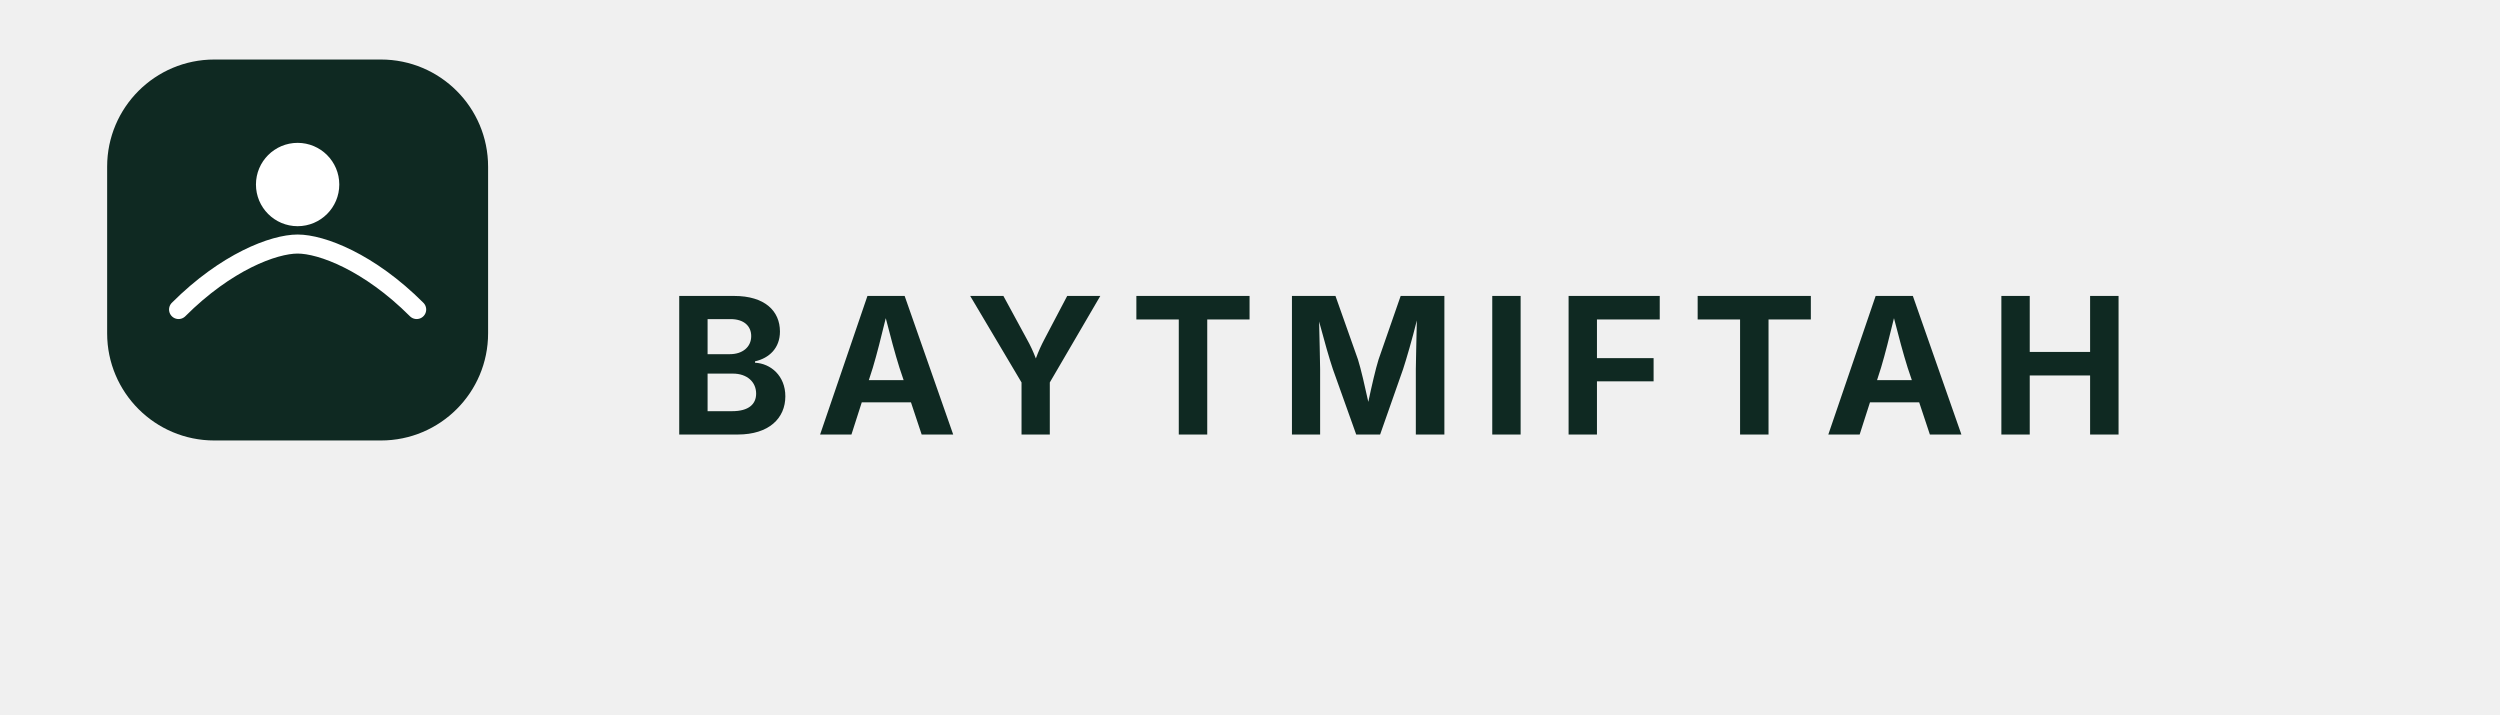
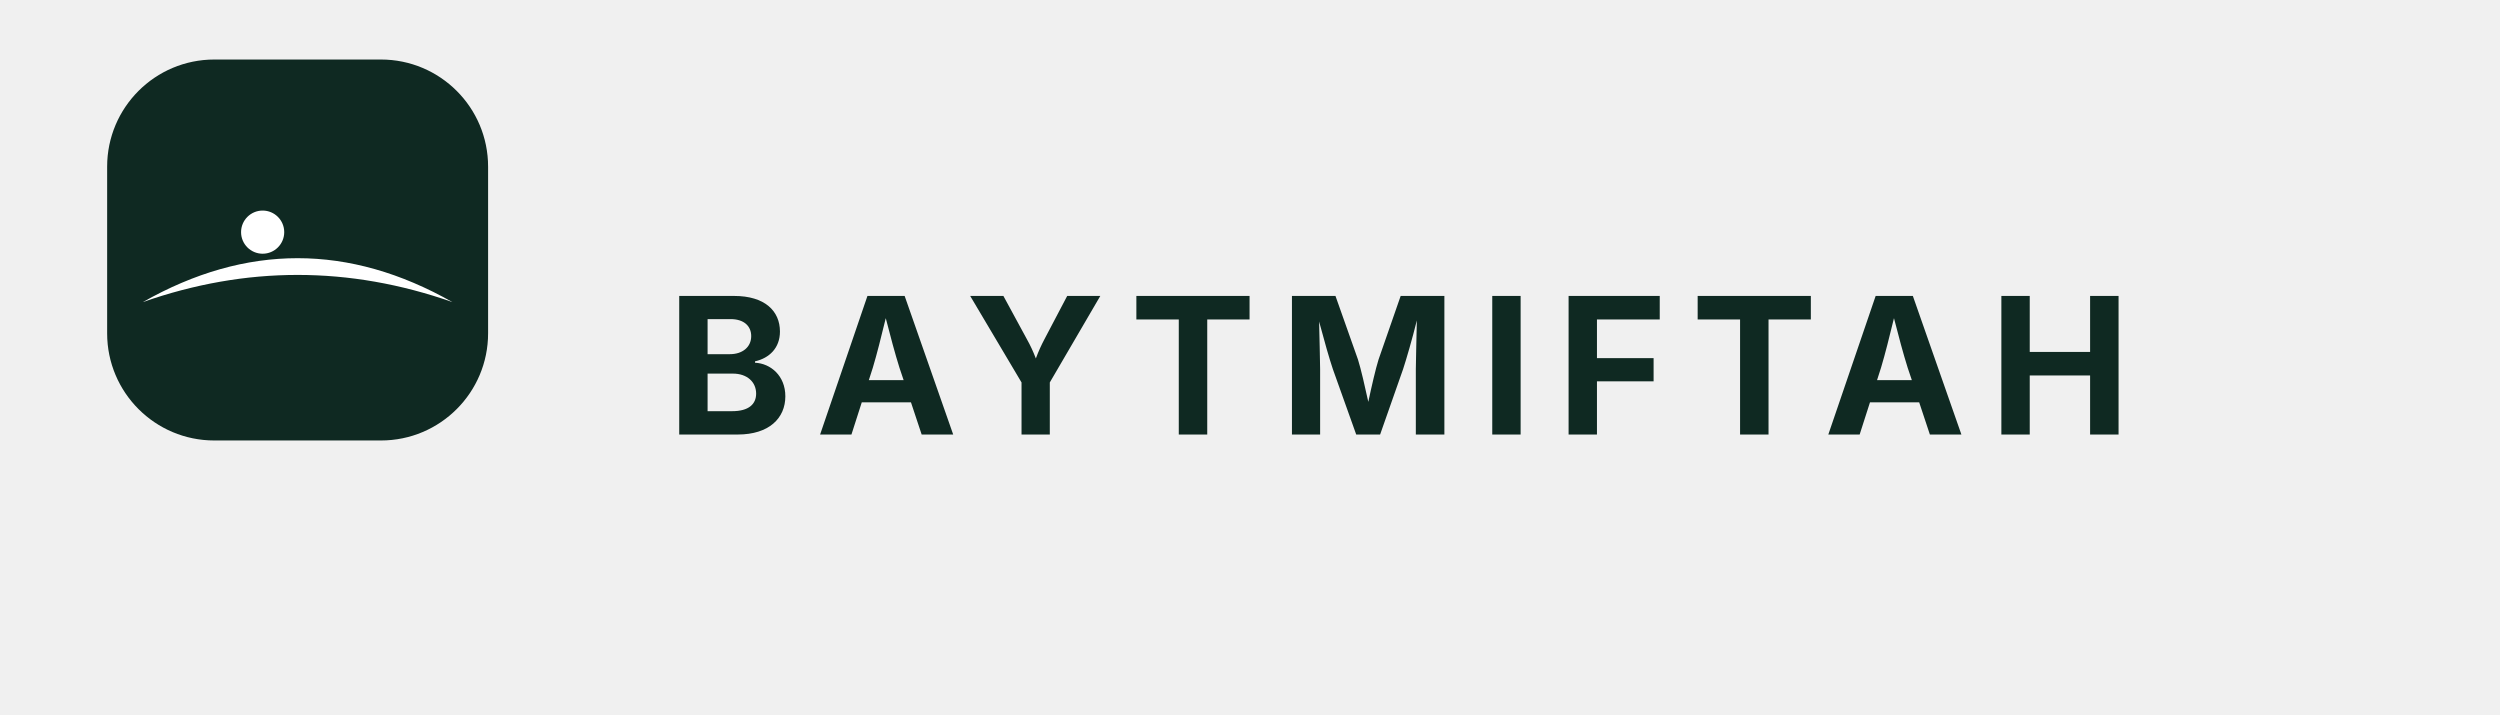
<svg xmlns="http://www.w3.org/2000/svg" viewBox="0 0 420 120" fill="none" role="img" aria-label="BaytMiftah logo">
  <g transform="translate(18 10)">
    <rect width="64" height="64" rx="18" fill="#0F2922" />
-     <circle cx="32" cy="21" r="7" fill="#FFFFFF" />
-     <path d="M12 42C20 34 28 31 32 31C36 31 44 34 52 42" stroke="#FFFFFF" stroke-width="3.2" stroke-linecap="round" />
+     <circle cx="26.125" cy="29" r="3.625" fill="#FFFFFF" />
+     <path d="M6 40.75Q32 26 58 40.75Q32 31.625 6 40.75Z" fill="#FFFFFF" />
  </g>
  <text x="112" y="73" fill="#0F2922" font-family="Inter, Arial, sans-serif" font-size="32" font-weight="700" letter-spacing="0.12em">BAYTMIFTAH</text>
</svg>
